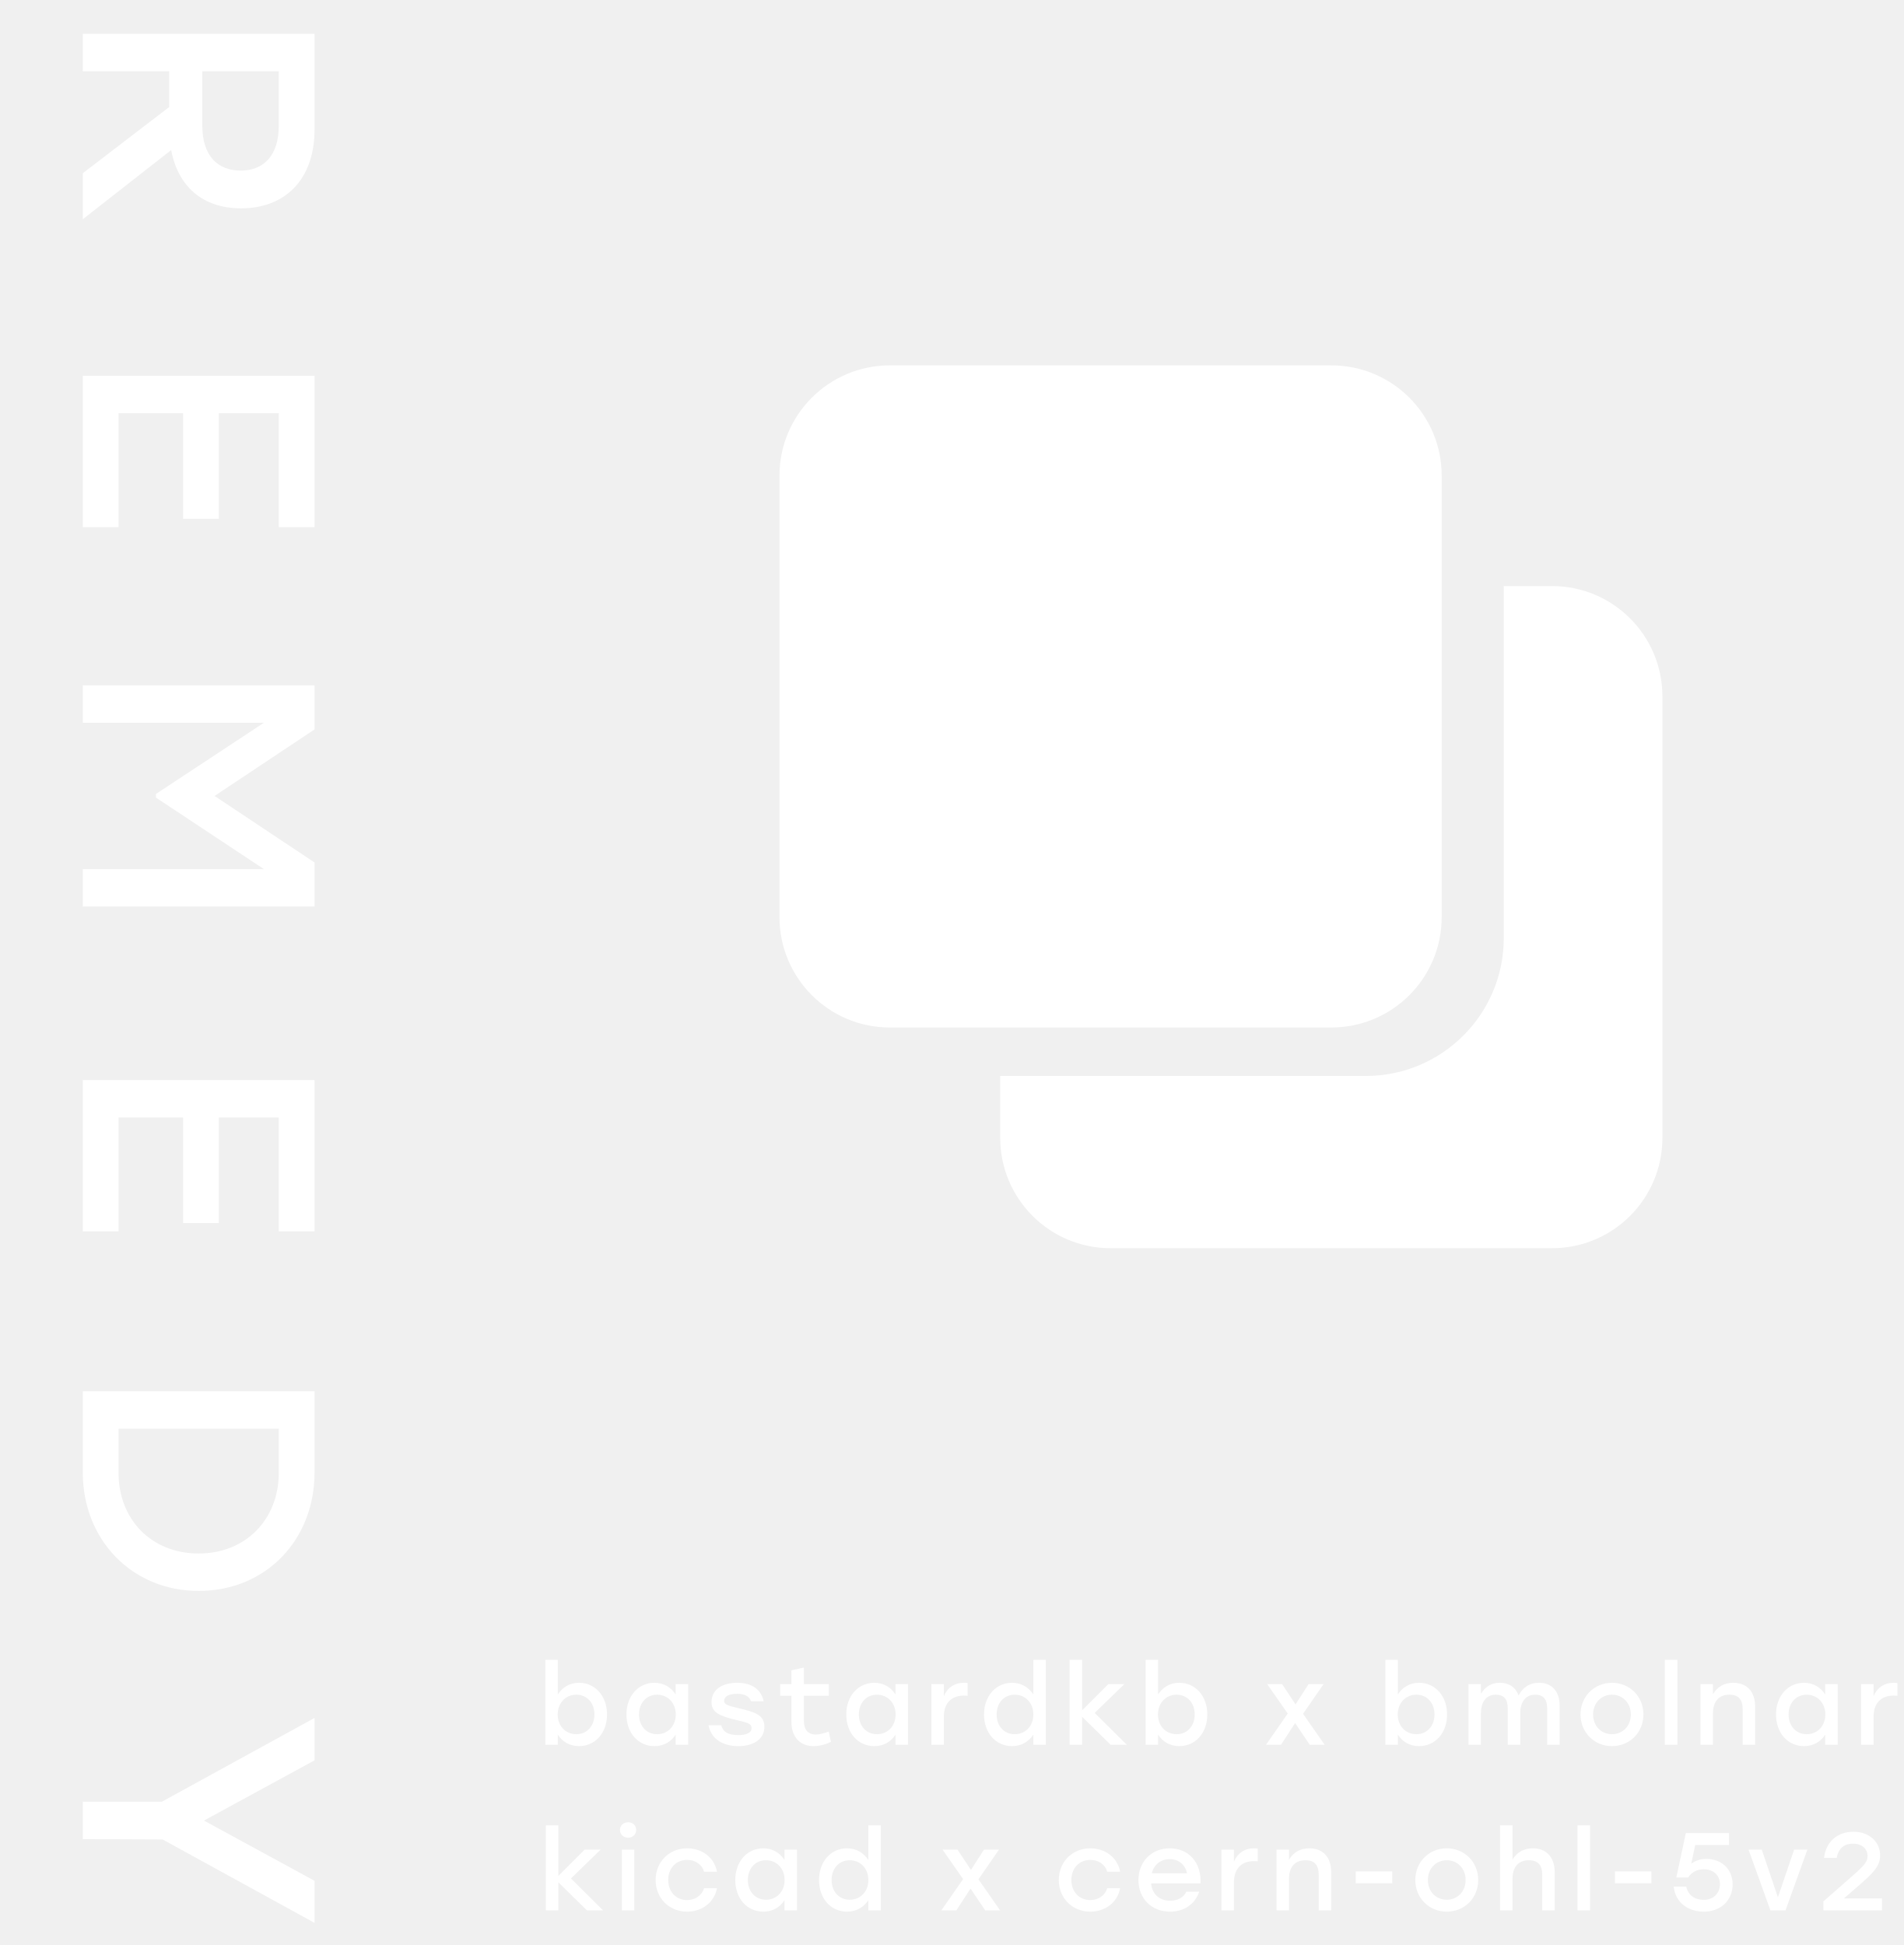
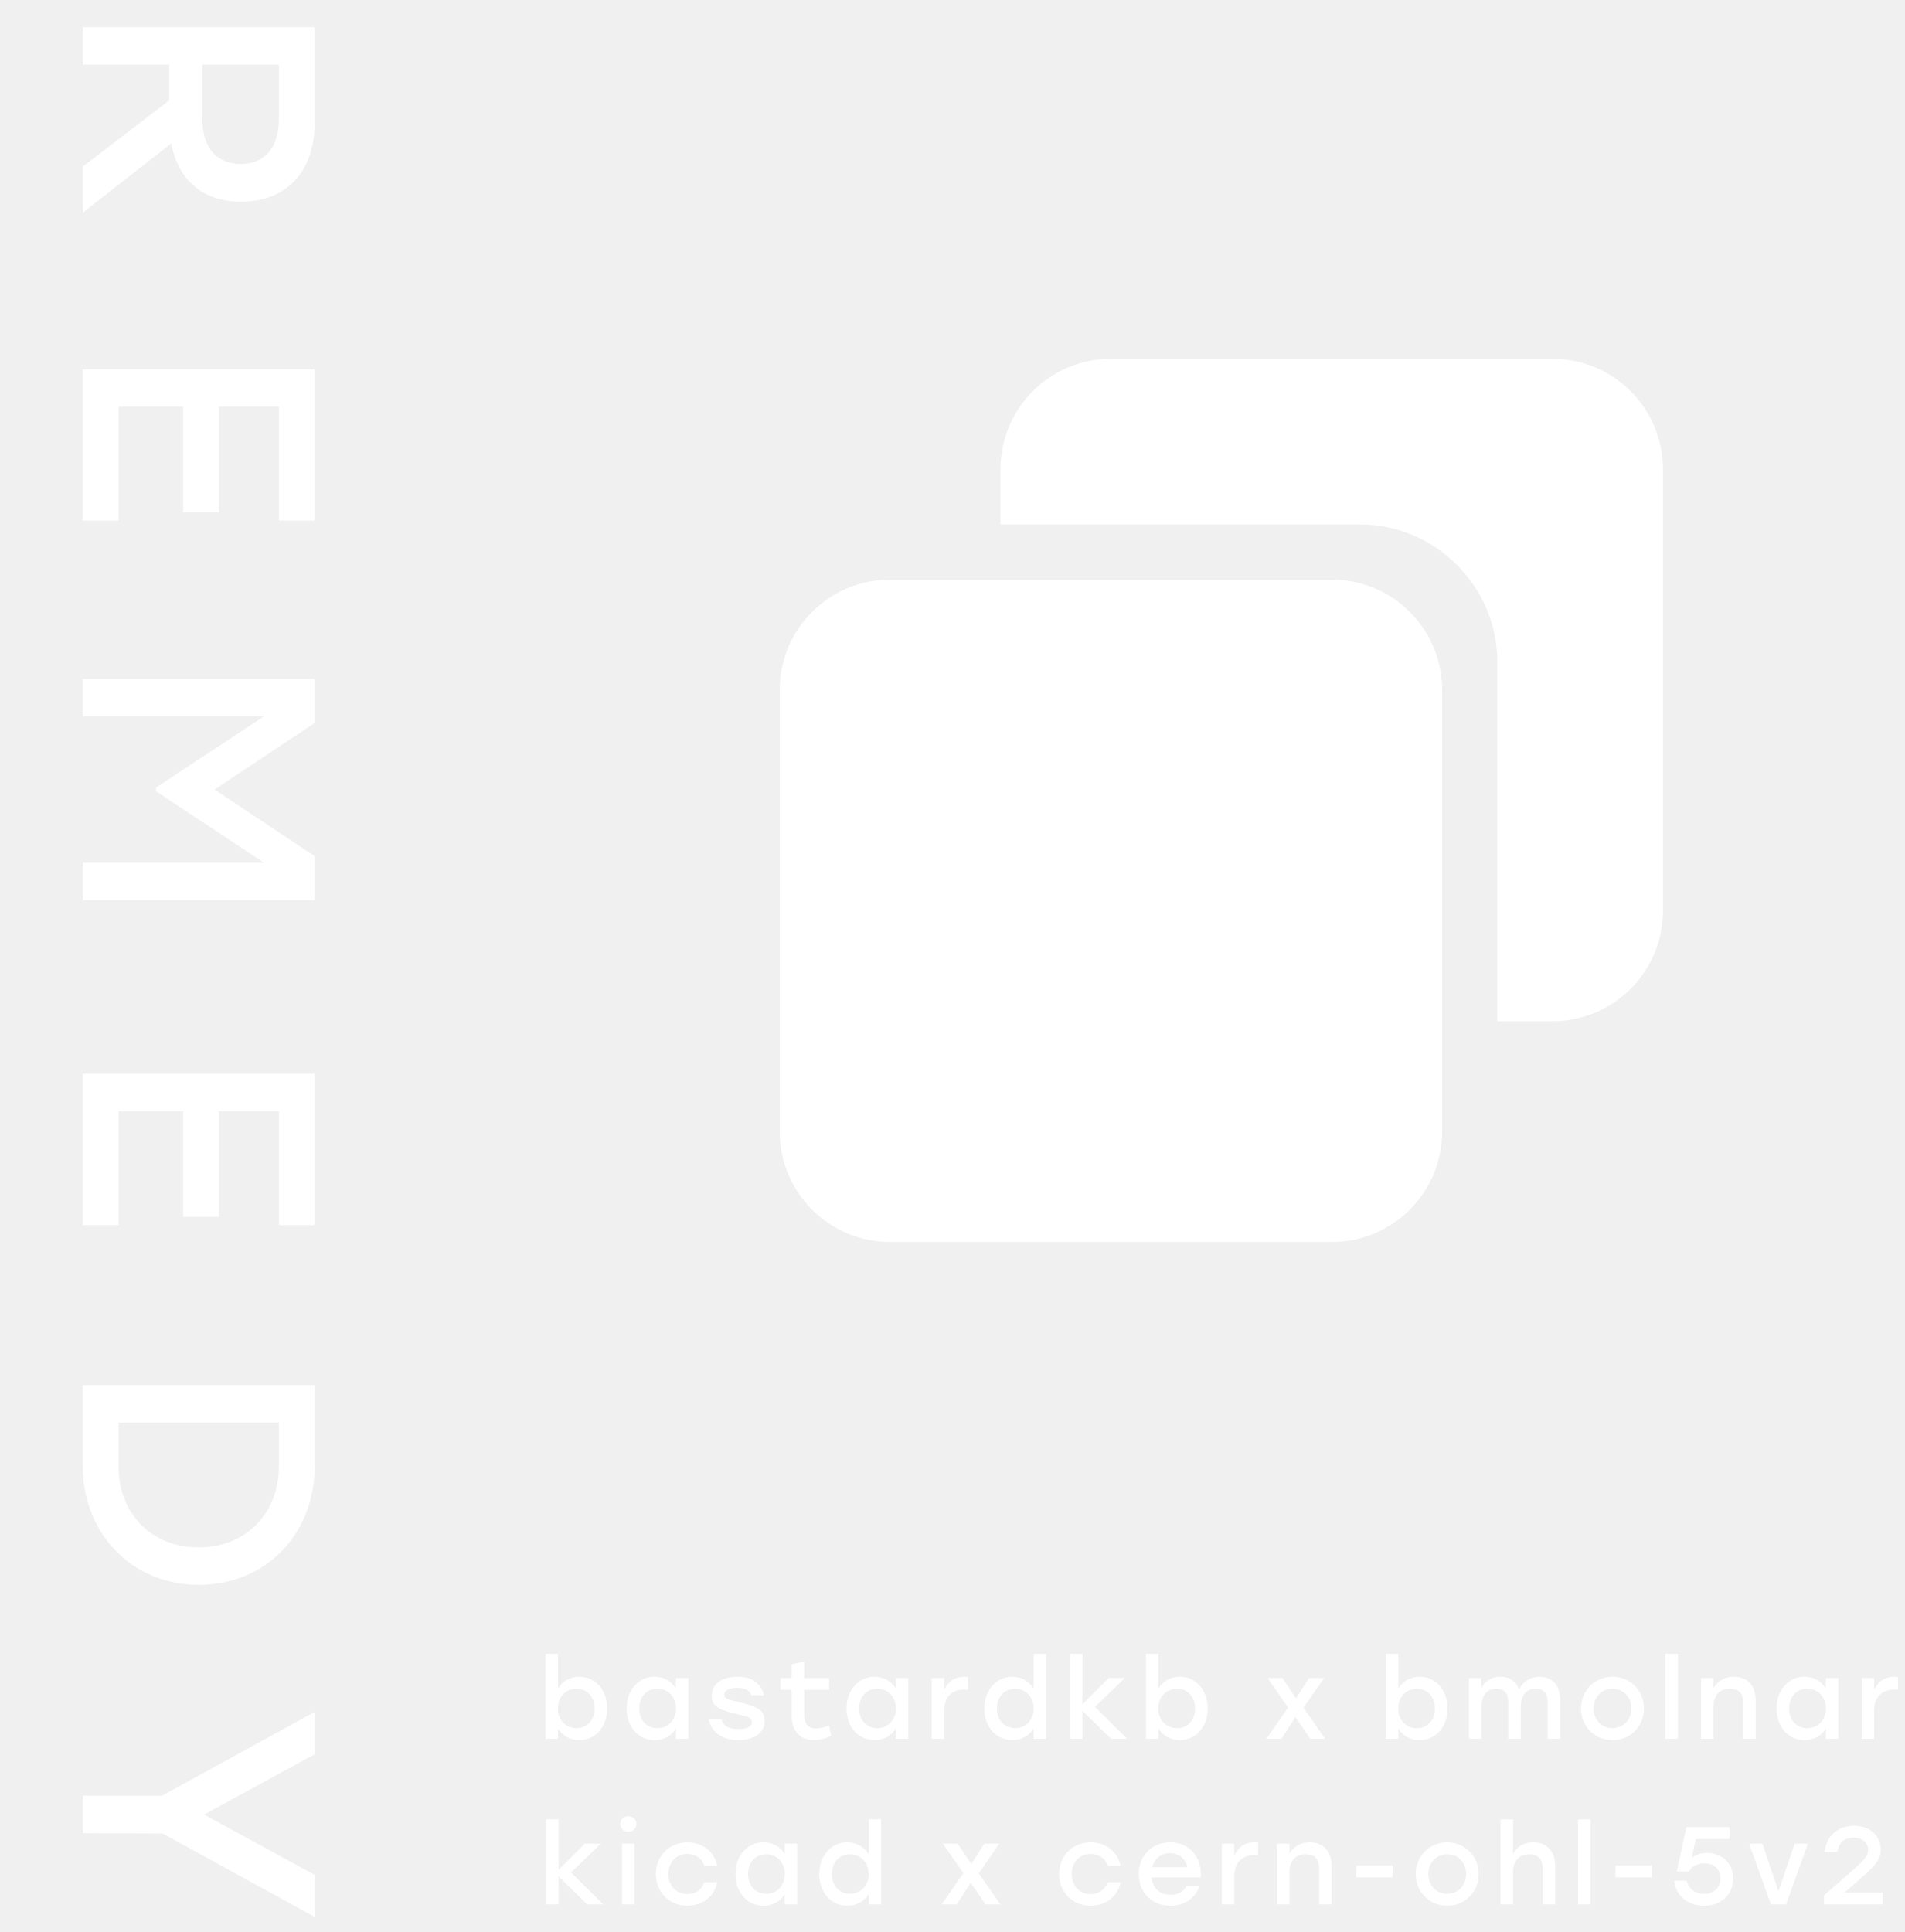
- <svg xmlns="http://www.w3.org/2000/svg" width="138" height="141" viewBox="0 0 138 141" fill="none">
-   <path d="M6 12.559L12.264 7.759L12.264 5.167L6 5.167L6 2.455L22.8 2.455L22.8 9.391C22.8 13.039 20.64 15.103 17.472 15.103C14.712 15.103 12.912 13.543 12.408 10.879L6 15.895L6 12.559ZM20.208 5.167L14.664 5.167L14.664 9.103C14.664 11.335 15.816 12.367 17.448 12.367C19.08 12.367 20.208 11.311 20.208 9.103L20.208 5.167ZM20.208 38.211L20.208 29.955L15.864 29.955L15.864 37.611L13.272 37.611L13.272 29.955L8.592 29.955L8.592 38.211L6 38.211L6 27.243L22.8 27.243L22.8 38.211L20.208 38.211ZM22.8 62.525L22.8 65.717L6 65.717L6 63.005L19.128 63.005L11.304 57.821L11.304 57.557L19.128 52.397L6 52.397L6 49.685L22.8 49.685L22.8 52.877L15.552 57.701L22.8 62.525ZM20.208 89.265L20.208 81.009L15.864 81.009L15.864 88.665L13.272 88.665L13.272 81.009L8.592 81.009L8.592 89.265L6 89.265L6 78.297L22.8 78.297L22.8 89.265L20.208 89.265ZM22.8 106.739C22.8 111.635 19.272 115.331 14.4 115.331C9.552 115.331 6 111.611 6 106.739L6 100.859L22.8 100.859L22.8 106.739ZM8.592 106.763C8.592 110.147 10.968 112.619 14.4 112.619C17.808 112.619 20.208 110.147 20.208 106.763L20.208 103.571L8.592 103.571L8.592 106.763ZM22.8 139.396L11.784 133.348L6 133.324L6 130.612L11.736 130.612L22.8 124.54L22.8 127.612L14.784 131.98L22.8 136.348L22.8 139.396Z" fill="white" />
-   <rect x="56.5" y="26.487" width="48" height="48" rx="8" fill="white" />
-   <path fill-rule="evenodd" clip-rule="evenodd" d="M112.5 90.487C116.918 90.487 120.5 86.905 120.5 82.487L120.5 50.487C120.5 46.069 116.918 42.487 112.5 42.487L109 42.487L109 68C109 73.523 104.523 78 99 78L72.5 78L72.5 82.487C72.5 86.905 76.082 90.487 80.5 90.487L112.5 90.487Z" fill="white" />
-   <path d="M41.976 121.991C43.128 121.991 44 122.943 44 124.287C44 125.631 43.144 126.583 41.968 126.583C41.28 126.583 40.752 126.247 40.432 125.751V126.487H39.528V120.327H40.432V122.839C40.752 122.335 41.28 121.991 41.976 121.991ZM41.776 125.719C42.536 125.719 43.088 125.135 43.088 124.287C43.088 123.447 42.544 122.855 41.776 122.855C41.008 122.855 40.424 123.447 40.424 124.287C40.424 125.135 41.008 125.719 41.776 125.719ZM48.975 122.087H49.879V126.487H48.975V125.751C48.655 126.255 48.127 126.583 47.439 126.583C46.263 126.583 45.407 125.631 45.407 124.287C45.407 122.943 46.279 121.991 47.431 121.991C48.127 121.991 48.655 122.335 48.975 122.839V122.087ZM47.631 125.719C48.399 125.719 48.983 125.135 48.983 124.287C48.983 123.447 48.399 122.855 47.631 122.855C46.863 122.855 46.319 123.447 46.319 124.287C46.319 125.135 46.871 125.719 47.631 125.719ZM53.518 126.583C52.358 126.583 51.526 126.023 51.358 125.071H52.278C52.414 125.559 52.774 125.783 53.534 125.783C54.118 125.783 54.478 125.607 54.478 125.279C54.478 124.911 54.062 124.855 53.326 124.679C52.094 124.375 51.574 124.127 51.574 123.391C51.574 122.503 52.326 121.991 53.43 121.991C54.558 121.991 55.19 122.527 55.35 123.327H54.438C54.31 122.967 53.974 122.791 53.414 122.791C52.83 122.791 52.486 122.991 52.486 123.295C52.486 123.575 52.758 123.647 53.526 123.831C54.718 124.111 55.406 124.319 55.406 125.175C55.406 126.119 54.558 126.583 53.518 126.583ZM60.069 125.527L60.23 126.263C59.989 126.407 59.477 126.583 58.974 126.583C58.069 126.583 57.365 126.015 57.365 124.799V122.935H56.55V122.087H57.365V121.087L58.27 120.887V122.087H60.078V122.935H58.27V124.751C58.27 125.391 58.566 125.743 59.133 125.743C59.413 125.743 59.725 125.647 60.069 125.527ZM64.91 122.087H65.814V126.487H64.91V125.751C64.59 126.255 64.062 126.583 63.374 126.583C62.198 126.583 61.342 125.631 61.342 124.287C61.342 122.943 62.214 121.991 63.366 121.991C64.062 121.991 64.59 122.335 64.91 122.839V122.087ZM63.566 125.719C64.334 125.719 64.918 125.135 64.918 124.287C64.918 123.447 64.334 122.855 63.566 122.855C62.798 122.855 62.254 123.447 62.254 124.287C62.254 125.135 62.806 125.719 63.566 125.719ZM69.877 121.991C69.989 121.991 70.077 121.999 70.141 122.015V122.935C70.061 122.927 69.989 122.919 69.869 122.919C69.045 122.919 68.413 123.383 68.413 124.471V126.487H67.509V122.087H68.413V122.959C68.677 122.343 69.181 121.991 69.877 121.991ZM74.903 120.327H75.807V126.487H74.903V125.751C74.575 126.247 74.047 126.583 73.359 126.583C72.183 126.583 71.327 125.631 71.327 124.287C71.327 122.943 72.199 121.991 73.351 121.991C74.047 121.991 74.575 122.335 74.903 122.839V120.327ZM73.551 125.719C74.319 125.719 74.903 125.135 74.903 124.287C74.903 123.447 74.319 122.855 73.551 122.855C72.783 122.855 72.239 123.447 72.239 124.287C72.239 125.135 72.791 125.719 73.551 125.719ZM81.676 126.487H80.508L78.436 124.455V126.487H77.532V120.327H78.436V123.991L80.34 122.087H81.5L79.348 124.175L81.676 126.487ZM85.487 121.991C86.639 121.991 87.511 122.943 87.511 124.287C87.511 125.631 86.655 126.583 85.479 126.583C84.791 126.583 84.263 126.247 83.943 125.751V126.487H83.039V120.327H83.943V122.839C84.263 122.335 84.791 121.991 85.487 121.991ZM85.287 125.719C86.047 125.719 86.599 125.135 86.599 124.287C86.599 123.447 86.055 122.855 85.287 122.855C84.519 122.855 83.935 123.447 83.935 124.287C83.935 125.135 84.519 125.719 85.287 125.719ZM96.02 126.487H94.94L93.876 124.911L92.852 126.487H91.764L93.34 124.223L91.852 122.087H92.932L93.908 123.559L94.852 122.087H95.94L94.452 124.239L96.02 126.487ZM102.867 121.991C104.019 121.991 104.891 122.943 104.891 124.287C104.891 125.631 104.035 126.583 102.859 126.583C102.171 126.583 101.643 126.247 101.323 125.751V126.487H100.419V120.327H101.323V122.839C101.643 122.335 102.171 121.991 102.867 121.991ZM102.667 125.719C103.427 125.719 103.979 125.135 103.979 124.287C103.979 123.447 103.435 122.855 102.667 122.855C101.899 122.855 101.315 123.447 101.315 124.287C101.315 125.135 101.899 125.719 102.667 125.719ZM111.562 121.991C112.49 121.991 113.05 122.615 113.05 123.663V126.487H112.146V123.855C112.146 123.199 111.882 122.855 111.274 122.855C110.562 122.855 110.194 123.407 110.194 124.207L110.202 126.487H109.29V123.855C109.29 123.199 109.026 122.855 108.418 122.855C107.706 122.855 107.346 123.407 107.346 124.207V126.487H106.442V122.087H107.346V122.791C107.65 122.287 108.082 121.991 108.714 121.991C109.386 121.991 109.858 122.319 110.074 122.911C110.37 122.343 110.866 121.991 111.562 121.991ZM116.843 121.991C118.107 121.991 119.123 122.959 119.123 124.287C119.123 125.607 118.123 126.583 116.843 126.583C115.571 126.583 114.563 125.599 114.563 124.287C114.563 122.959 115.587 121.991 116.843 121.991ZM116.843 122.855C116.083 122.855 115.475 123.439 115.475 124.287C115.475 125.135 116.075 125.719 116.843 125.719C117.611 125.719 118.211 125.135 118.211 124.287C118.211 123.439 117.603 122.855 116.843 122.855ZM120.675 126.487V120.327H121.587V126.487H120.675ZM125.636 121.991C126.628 121.991 127.22 122.639 127.22 123.711V126.487H126.316V123.895C126.316 123.215 126.02 122.855 125.356 122.855C124.58 122.855 124.164 123.359 124.164 124.207V126.487H123.26V122.087H124.164V122.815C124.476 122.303 124.948 121.991 125.636 121.991ZM132.301 122.087H133.205V126.487H132.301V125.751C131.981 126.255 131.453 126.583 130.765 126.583C129.589 126.583 128.733 125.631 128.733 124.287C128.733 122.943 129.605 121.991 130.757 121.991C131.453 121.991 131.981 122.335 132.301 122.839V122.087ZM130.957 125.719C131.725 125.719 132.309 125.135 132.309 124.287C132.309 123.447 131.725 122.855 130.957 122.855C130.189 122.855 129.645 123.447 129.645 124.287C129.645 125.135 130.197 125.719 130.957 125.719ZM137.268 121.991C137.38 121.991 137.468 121.999 137.532 122.015V122.935C137.452 122.927 137.38 122.919 137.26 122.919C136.436 122.919 135.804 123.383 135.804 124.471V126.487H134.9V122.087H135.804V122.959C136.068 122.343 136.572 121.991 137.268 121.991Z" fill="white" />
-   <path d="M43.712 138.487H42.544L40.472 136.455V138.487H39.568V132.327H40.472V135.991L42.376 134.087H43.536L41.384 136.175L43.712 138.487ZM45.522 132.103C45.866 132.103 46.114 132.335 46.114 132.655C46.114 132.983 45.866 133.223 45.522 133.223C45.194 133.223 44.938 132.983 44.938 132.655C44.938 132.335 45.194 132.103 45.522 132.103ZM45.074 138.487V134.087H45.978V138.487H45.074ZM49.803 138.583C48.499 138.583 47.523 137.599 47.523 136.287C47.523 134.975 48.499 133.991 49.811 133.991C50.851 133.991 51.771 134.623 51.971 135.687H51.035C50.867 135.135 50.379 134.831 49.811 134.831C48.995 134.831 48.435 135.439 48.435 136.287C48.435 137.143 49.011 137.743 49.803 137.743C50.379 137.743 50.867 137.423 51.035 136.879H51.971C51.763 137.967 50.835 138.583 49.803 138.583ZM56.864 134.087H57.768V138.487H56.864V137.751C56.544 138.255 56.016 138.583 55.328 138.583C54.152 138.583 53.296 137.631 53.296 136.287C53.296 134.943 54.168 133.991 55.32 133.991C56.016 133.991 56.544 134.335 56.864 134.839V134.087ZM55.52 137.719C56.288 137.719 56.872 137.135 56.872 136.287C56.872 135.447 56.288 134.855 55.52 134.855C54.752 134.855 54.208 135.447 54.208 136.287C54.208 137.135 54.76 137.719 55.52 137.719ZM62.943 132.327H63.847V138.487H62.943V137.751C62.615 138.247 62.087 138.583 61.399 138.583C60.223 138.583 59.367 137.631 59.367 136.287C59.367 134.943 60.239 133.991 61.391 133.991C62.087 133.991 62.615 134.335 62.943 134.839V132.327ZM61.591 137.719C62.359 137.719 62.943 137.135 62.943 136.287C62.943 135.447 62.359 134.855 61.591 134.855C60.823 134.855 60.279 135.447 60.279 136.287C60.279 137.135 60.831 137.719 61.591 137.719ZM72.491 138.487H71.411L70.347 136.911L69.323 138.487H68.235L69.811 136.223L68.323 134.087H69.403L70.379 135.559L71.323 134.087H72.411L70.923 136.239L72.491 138.487ZM79.026 138.583C77.722 138.583 76.746 137.599 76.746 136.287C76.746 134.975 77.722 133.991 79.034 133.991C80.074 133.991 80.994 134.623 81.194 135.687H80.258C80.09 135.135 79.602 134.831 79.034 134.831C78.218 134.831 77.658 135.439 77.658 136.287C77.658 137.143 78.234 137.743 79.026 137.743C79.602 137.743 80.09 137.423 80.258 136.879H81.194C80.986 137.967 80.058 138.583 79.026 138.583ZM84.791 133.991C86.207 133.991 87.103 135.087 87.015 136.535H83.439C83.511 137.343 84.079 137.791 84.815 137.791C85.343 137.791 85.783 137.567 85.991 137.135H86.927C86.583 138.119 85.743 138.583 84.807 138.583C83.471 138.583 82.519 137.623 82.519 136.295C82.519 134.967 83.463 133.991 84.791 133.991ZM84.791 134.775C84.103 134.775 83.639 135.207 83.487 135.799H86.047C85.911 135.199 85.455 134.775 84.791 134.775ZM90.905 133.991C91.017 133.991 91.105 133.999 91.169 134.015V134.935C91.089 134.927 91.017 134.919 90.897 134.919C90.073 134.919 89.441 135.383 89.441 136.471V138.487H88.537V134.087H89.441V134.959C89.705 134.343 90.209 133.991 90.905 133.991ZM94.905 133.991C95.897 133.991 96.489 134.639 96.489 135.711V138.487H95.585V135.895C95.585 135.215 95.289 134.855 94.625 134.855C93.849 134.855 93.433 135.359 93.433 136.207V138.487H92.529V134.087H93.433V134.815C93.745 134.303 94.217 133.991 94.905 133.991ZM100.914 135.663V136.527H98.273V135.663H100.914ZM104.867 133.991C106.131 133.991 107.147 134.959 107.147 136.287C107.147 137.607 106.147 138.583 104.867 138.583C103.595 138.583 102.587 137.599 102.587 136.287C102.587 134.959 103.611 133.991 104.867 133.991ZM104.867 134.855C104.107 134.855 103.499 135.439 103.499 136.287C103.499 137.135 104.099 137.719 104.867 137.719C105.635 137.719 106.235 137.135 106.235 136.287C106.235 135.439 105.627 134.855 104.867 134.855ZM111.107 133.991C112.091 133.991 112.691 134.639 112.691 135.711V138.487H111.787V135.895C111.787 135.215 111.483 134.855 110.819 134.855C110.051 134.855 109.635 135.359 109.635 136.207V138.487H108.731V132.327H109.635V134.807C109.947 134.295 110.427 133.991 111.107 133.991ZM114.347 138.487V132.327H115.259V138.487H114.347ZM119.7 135.663V136.527H117.06V135.663H119.7ZM123.701 134.759C124.725 134.759 125.589 135.447 125.589 136.607C125.589 137.799 124.685 138.583 123.501 138.583C122.429 138.583 121.445 137.983 121.317 136.767H122.229C122.357 137.407 122.877 137.727 123.493 137.727C124.197 137.727 124.669 137.239 124.669 136.599C124.669 135.935 124.181 135.511 123.509 135.511C122.949 135.511 122.581 135.767 122.373 136.103H121.509L122.197 132.887H125.325V133.751H122.877L122.589 135.111C122.869 134.895 123.221 134.759 123.701 134.759ZM130.047 134.087H131.007L129.423 138.487H128.327L126.743 134.087H127.703L128.871 137.543L130.047 134.087ZM133.648 137.623H136.416V138.487H132.168V137.839L133.792 136.415C135.048 135.319 135.368 135.039 135.368 134.543C135.368 134.055 134.992 133.655 134.304 133.655C133.624 133.655 133.248 134.047 133.128 134.687H132.216C132.344 133.519 133.184 132.791 134.344 132.791C135.536 132.791 136.28 133.559 136.28 134.503C136.28 135.351 135.688 135.855 134.544 136.855L133.664 137.615L133.648 137.623Z" fill="white" />
+ <svg xmlns="http://www.w3.org/2000/svg" width="138" height="140" viewBox="0 0 138 140" fill="none">
+   <path d="M6 12.072L12.264 7.272L12.264 4.68L6 4.68L6 1.968L22.8 1.968L22.8 8.904C22.8 12.552 20.64 14.616 17.472 14.616C14.712 14.616 12.912 13.056 12.408 10.392L6 15.408L6 12.072ZM20.208 4.68L14.664 4.68L14.664 8.616C14.664 10.848 15.816 11.88 17.448 11.88C19.08 11.88 20.208 10.824 20.208 8.616L20.208 4.68ZM20.208 37.724L20.208 29.468L15.864 29.468L15.864 37.124L13.272 37.124L13.272 29.468L8.592 29.468L8.592 37.724L6 37.724L6 26.756L22.8 26.756L22.8 37.724L20.208 37.724ZM22.8 62.038L22.8 65.23L6 65.23L6 62.518L19.128 62.518L11.304 57.334L11.304 57.07L19.128 51.91L6 51.91L6 49.198L22.8 49.198L22.8 52.39L15.552 57.214L22.8 62.038ZM20.208 88.778L20.208 80.522L15.864 80.522L15.864 88.178L13.272 88.178L13.272 80.522L8.592 80.522L8.592 88.778L6 88.778L6 77.81L22.8 77.81L22.8 88.778L20.208 88.778ZM22.8 106.252C22.8 111.148 19.272 114.844 14.4 114.844C9.552 114.844 6 111.124 6 106.252L6 100.372L22.8 100.372L22.8 106.252ZM8.592 106.276C8.592 109.66 10.968 112.132 14.4 112.132C17.808 112.132 20.208 109.66 20.208 106.276L20.208 103.084L8.592 103.084L8.592 106.276ZM22.8 138.909L11.784 132.861L6 132.837L6 130.125L11.736 130.125L22.8 124.053L22.8 127.125L14.784 131.493L22.8 135.861L22.8 138.909Z" fill="white" />
+   <rect x="104.5" y="42" width="48" height="48" rx="8" transform="rotate(90 104.5 42)" fill="white" />
+   <path fill-rule="evenodd" clip-rule="evenodd" d="M120.5 34C120.5 29.582 116.918 26 112.5 26L80.5 26C76.082 26 72.5 29.582 72.5 34L72.5 38L98.5 38C104.023 38 108.5 42.477 108.5 48L108.5 74L112.5 74C116.918 74 120.5 70.418 120.5 66L120.5 34Z" fill="white" />
+   <path d="M41.976 121.504C43.128 121.504 44 122.456 44 123.8C44 125.144 43.144 126.096 41.968 126.096C41.28 126.096 40.752 125.76 40.432 125.264V126H39.528V119.84H40.432V122.352C40.752 121.848 41.28 121.504 41.976 121.504ZM41.776 125.232C42.536 125.232 43.088 124.648 43.088 123.8C43.088 122.96 42.544 122.368 41.776 122.368C41.008 122.368 40.424 122.96 40.424 123.8C40.424 124.648 41.008 125.232 41.776 125.232ZM48.975 121.6H49.879V126H48.975V125.264C48.655 125.768 48.127 126.096 47.439 126.096C46.263 126.096 45.407 125.144 45.407 123.8C45.407 122.456 46.279 121.504 47.431 121.504C48.127 121.504 48.655 121.848 48.975 122.352V121.6ZM47.631 125.232C48.399 125.232 48.983 124.648 48.983 123.8C48.983 122.96 48.399 122.368 47.631 122.368C46.863 122.368 46.319 122.96 46.319 123.8C46.319 124.648 46.871 125.232 47.631 125.232ZM53.518 126.096C52.358 126.096 51.526 125.536 51.358 124.584H52.278C52.414 125.072 52.774 125.296 53.534 125.296C54.118 125.296 54.478 125.12 54.478 124.792C54.478 124.424 54.062 124.368 53.326 124.192C52.094 123.888 51.574 123.64 51.574 122.904C51.574 122.016 52.326 121.504 53.43 121.504C54.558 121.504 55.19 122.04 55.35 122.84H54.438C54.31 122.48 53.974 122.304 53.414 122.304C52.83 122.304 52.486 122.504 52.486 122.808C52.486 123.088 52.758 123.16 53.526 123.344C54.718 123.624 55.406 123.832 55.406 124.688C55.406 125.632 54.558 126.096 53.518 126.096ZM60.069 125.04L60.23 125.776C59.989 125.92 59.477 126.096 58.974 126.096C58.069 126.096 57.365 125.528 57.365 124.312V122.448H56.55V121.6H57.365V120.6L58.27 120.4V121.6H60.078V122.448H58.27V124.264C58.27 124.904 58.566 125.256 59.133 125.256C59.413 125.256 59.725 125.16 60.069 125.04ZM64.91 121.6H65.814V126H64.91V125.264C64.59 125.768 64.062 126.096 63.374 126.096C62.198 126.096 61.342 125.144 61.342 123.8C61.342 122.456 62.214 121.504 63.366 121.504C64.062 121.504 64.59 121.848 64.91 122.352V121.6ZM63.566 125.232C64.334 125.232 64.918 124.648 64.918 123.8C64.918 122.96 64.334 122.368 63.566 122.368C62.798 122.368 62.254 122.96 62.254 123.8C62.254 124.648 62.806 125.232 63.566 125.232ZM69.877 121.504C69.989 121.504 70.077 121.512 70.141 121.528V122.448C70.061 122.44 69.989 122.432 69.869 122.432C69.045 122.432 68.413 122.896 68.413 123.984V126H67.509V121.6H68.413V122.472C68.677 121.856 69.181 121.504 69.877 121.504ZM74.903 119.84H75.807V126H74.903V125.264C74.575 125.76 74.047 126.096 73.359 126.096C72.183 126.096 71.327 125.144 71.327 123.8C71.327 122.456 72.199 121.504 73.351 121.504C74.047 121.504 74.575 121.848 74.903 122.352V119.84ZM73.551 125.232C74.319 125.232 74.903 124.648 74.903 123.8C74.903 122.96 74.319 122.368 73.551 122.368C72.783 122.368 72.239 122.96 72.239 123.8C72.239 124.648 72.791 125.232 73.551 125.232ZM81.676 126H80.508L78.436 123.968V126H77.532V119.84H78.436V123.504L80.34 121.6H81.5L79.348 123.688L81.676 126ZM85.487 121.504C86.639 121.504 87.511 122.456 87.511 123.8C87.511 125.144 86.655 126.096 85.479 126.096C84.791 126.096 84.263 125.76 83.943 125.264V126H83.039V119.84H83.943V122.352C84.263 121.848 84.791 121.504 85.487 121.504ZM85.287 125.232C86.047 125.232 86.599 124.648 86.599 123.8C86.599 122.96 86.055 122.368 85.287 122.368C84.519 122.368 83.935 122.96 83.935 123.8C83.935 124.648 84.519 125.232 85.287 125.232ZM96.02 126H94.94L93.876 124.424L92.852 126H91.764L93.34 123.736L91.852 121.6H92.932L93.908 123.072L94.852 121.6H95.94L94.452 123.752L96.02 126ZM102.867 121.504C104.019 121.504 104.891 122.456 104.891 123.8C104.891 125.144 104.035 126.096 102.859 126.096C102.171 126.096 101.643 125.76 101.323 125.264V126H100.419V119.84H101.323V122.352C101.643 121.848 102.171 121.504 102.867 121.504ZM102.667 125.232C103.427 125.232 103.979 124.648 103.979 123.8C103.979 122.96 103.435 122.368 102.667 122.368C101.899 122.368 101.315 122.96 101.315 123.8C101.315 124.648 101.899 125.232 102.667 125.232ZM111.562 121.504C112.49 121.504 113.05 122.128 113.05 123.176V126H112.146V123.368C112.146 122.712 111.882 122.368 111.274 122.368C110.562 122.368 110.194 122.92 110.194 123.72L110.202 126H109.29V123.368C109.29 122.712 109.026 122.368 108.418 122.368C107.706 122.368 107.346 122.92 107.346 123.72V126H106.442V121.6H107.346V122.304C107.65 121.8 108.082 121.504 108.714 121.504C109.386 121.504 109.858 121.832 110.074 122.424C110.37 121.856 110.866 121.504 111.562 121.504ZM116.843 121.504C118.107 121.504 119.123 122.472 119.123 123.8C119.123 125.12 118.123 126.096 116.843 126.096C115.571 126.096 114.563 125.112 114.563 123.8C114.563 122.472 115.587 121.504 116.843 121.504ZM116.843 122.368C116.083 122.368 115.475 122.952 115.475 123.8C115.475 124.648 116.075 125.232 116.843 125.232C117.611 125.232 118.211 124.648 118.211 123.8C118.211 122.952 117.603 122.368 116.843 122.368ZM120.675 126V119.84H121.587V126H120.675ZM125.636 121.504C126.628 121.504 127.22 122.152 127.22 123.224V126H126.316V123.408C126.316 122.728 126.02 122.368 125.356 122.368C124.58 122.368 124.164 122.872 124.164 123.72V126H123.26V121.6H124.164V122.328C124.476 121.816 124.948 121.504 125.636 121.504ZM132.301 121.6H133.205V126H132.301V125.264C131.981 125.768 131.453 126.096 130.765 126.096C129.589 126.096 128.733 125.144 128.733 123.8C128.733 122.456 129.605 121.504 130.757 121.504C131.453 121.504 131.981 121.848 132.301 122.352V121.6ZM130.957 125.232C131.725 125.232 132.309 124.648 132.309 123.8C132.309 122.96 131.725 122.368 130.957 122.368C130.189 122.368 129.645 122.96 129.645 123.8C129.645 124.648 130.197 125.232 130.957 125.232ZM137.268 121.504C137.38 121.504 137.468 121.512 137.532 121.528V122.448C137.452 122.44 137.38 122.432 137.26 122.432C136.436 122.432 135.804 122.896 135.804 123.984V126H134.9V121.6H135.804V122.472C136.068 121.856 136.572 121.504 137.268 121.504Z" fill="white" />
+   <path d="M43.712 138H42.544L40.472 135.968V138H39.568V131.84H40.472V135.504L42.376 133.6H43.536L41.384 135.688L43.712 138ZM45.522 131.616C45.866 131.616 46.114 131.848 46.114 132.168C46.114 132.496 45.866 132.736 45.522 132.736C45.194 132.736 44.938 132.496 44.938 132.168C44.938 131.848 45.194 131.616 45.522 131.616ZM45.074 138V133.6H45.978V138H45.074ZM49.803 138.096C48.499 138.096 47.523 137.112 47.523 135.8C47.523 134.488 48.499 133.504 49.811 133.504C50.851 133.504 51.771 134.136 51.971 135.2H51.035C50.867 134.648 50.379 134.344 49.811 134.344C48.995 134.344 48.435 134.952 48.435 135.8C48.435 136.656 49.011 137.256 49.803 137.256C50.379 137.256 50.867 136.936 51.035 136.392H51.971C51.763 137.48 50.835 138.096 49.803 138.096ZM56.864 133.6H57.768V138H56.864V137.264C56.544 137.768 56.016 138.096 55.328 138.096C54.152 138.096 53.296 137.144 53.296 135.8C53.296 134.456 54.168 133.504 55.32 133.504C56.016 133.504 56.544 133.848 56.864 134.352V133.6ZM55.52 137.232C56.288 137.232 56.872 136.648 56.872 135.8C56.872 134.96 56.288 134.368 55.52 134.368C54.752 134.368 54.208 134.96 54.208 135.8C54.208 136.648 54.76 137.232 55.52 137.232ZM62.943 131.84H63.847V138H62.943V137.264C62.615 137.76 62.087 138.096 61.399 138.096C60.223 138.096 59.367 137.144 59.367 135.8C59.367 134.456 60.239 133.504 61.391 133.504C62.087 133.504 62.615 133.848 62.943 134.352V131.84ZM61.591 137.232C62.359 137.232 62.943 136.648 62.943 135.8C62.943 134.96 62.359 134.368 61.591 134.368C60.823 134.368 60.279 134.96 60.279 135.8C60.279 136.648 60.831 137.232 61.591 137.232ZM72.491 138H71.411L70.347 136.424L69.323 138H68.235L69.811 135.736L68.323 133.6H69.403L70.379 135.072L71.323 133.6H72.411L70.923 135.752L72.491 138ZM79.026 138.096C77.722 138.096 76.746 137.112 76.746 135.8C76.746 134.488 77.722 133.504 79.034 133.504C80.074 133.504 80.994 134.136 81.194 135.2H80.258C80.09 134.648 79.602 134.344 79.034 134.344C78.218 134.344 77.658 134.952 77.658 135.8C77.658 136.656 78.234 137.256 79.026 137.256C79.602 137.256 80.09 136.936 80.258 136.392H81.194C80.986 137.48 80.058 138.096 79.026 138.096ZM84.791 133.504C86.207 133.504 87.103 134.6 87.015 136.048H83.439C83.511 136.856 84.079 137.304 84.815 137.304C85.343 137.304 85.783 137.08 85.991 136.648H86.927C86.583 137.632 85.743 138.096 84.807 138.096C83.471 138.096 82.519 137.136 82.519 135.808C82.519 134.48 83.463 133.504 84.791 133.504ZM84.791 134.288C84.103 134.288 83.639 134.72 83.487 135.312H86.047C85.911 134.712 85.455 134.288 84.791 134.288ZM90.905 133.504C91.017 133.504 91.105 133.512 91.169 133.528V134.448C91.089 134.44 91.017 134.432 90.897 134.432C90.073 134.432 89.441 134.896 89.441 135.984V138H88.537V133.6H89.441V134.472C89.705 133.856 90.209 133.504 90.905 133.504ZM94.905 133.504C95.897 133.504 96.489 134.152 96.489 135.224V138H95.585V135.408C95.585 134.728 95.289 134.368 94.625 134.368C93.849 134.368 93.433 134.872 93.433 135.72V138H92.529V133.6H93.433V134.328C93.745 133.816 94.217 133.504 94.905 133.504ZM100.914 135.176V136.04H98.273V135.176H100.914ZM104.867 133.504C106.131 133.504 107.147 134.472 107.147 135.8C107.147 137.12 106.147 138.096 104.867 138.096C103.595 138.096 102.587 137.112 102.587 135.8C102.587 134.472 103.611 133.504 104.867 133.504ZM104.867 134.368C104.107 134.368 103.499 134.952 103.499 135.8C103.499 136.648 104.099 137.232 104.867 137.232C105.635 137.232 106.235 136.648 106.235 135.8C106.235 134.952 105.627 134.368 104.867 134.368ZM111.107 133.504C112.091 133.504 112.691 134.152 112.691 135.224V138H111.787V135.408C111.787 134.728 111.483 134.368 110.819 134.368C110.051 134.368 109.635 134.872 109.635 135.72V138H108.731V131.84H109.635V134.32C109.947 133.808 110.427 133.504 111.107 133.504ZM114.347 138V131.84H115.259V138H114.347ZM119.7 135.176V136.04H117.06V135.176H119.7ZM123.701 134.272C124.725 134.272 125.589 134.96 125.589 136.12C125.589 137.312 124.685 138.096 123.501 138.096C122.429 138.096 121.445 137.496 121.317 136.28H122.229C122.357 136.92 122.877 137.24 123.493 137.24C124.197 137.24 124.669 136.752 124.669 136.112C124.669 135.448 124.181 135.024 123.509 135.024C122.949 135.024 122.581 135.28 122.373 135.616H121.509L122.197 132.4H125.325V133.264H122.877L122.589 134.624C122.869 134.408 123.221 134.272 123.701 134.272ZM130.047 133.6H131.007L129.423 138H128.327L126.743 133.6H127.703L128.871 137.056L130.047 133.6ZM133.648 137.136H136.416V138H132.168V137.352L133.792 135.928C135.048 134.832 135.368 134.552 135.368 134.056C135.368 133.568 134.992 133.168 134.304 133.168C133.624 133.168 133.248 133.56 133.128 134.2H132.216C132.344 133.032 133.184 132.304 134.344 132.304C135.536 132.304 136.28 133.072 136.28 134.016C136.28 134.864 135.688 135.368 134.544 136.368L133.664 137.128L133.648 137.136Z" fill="white" />
</svg>
